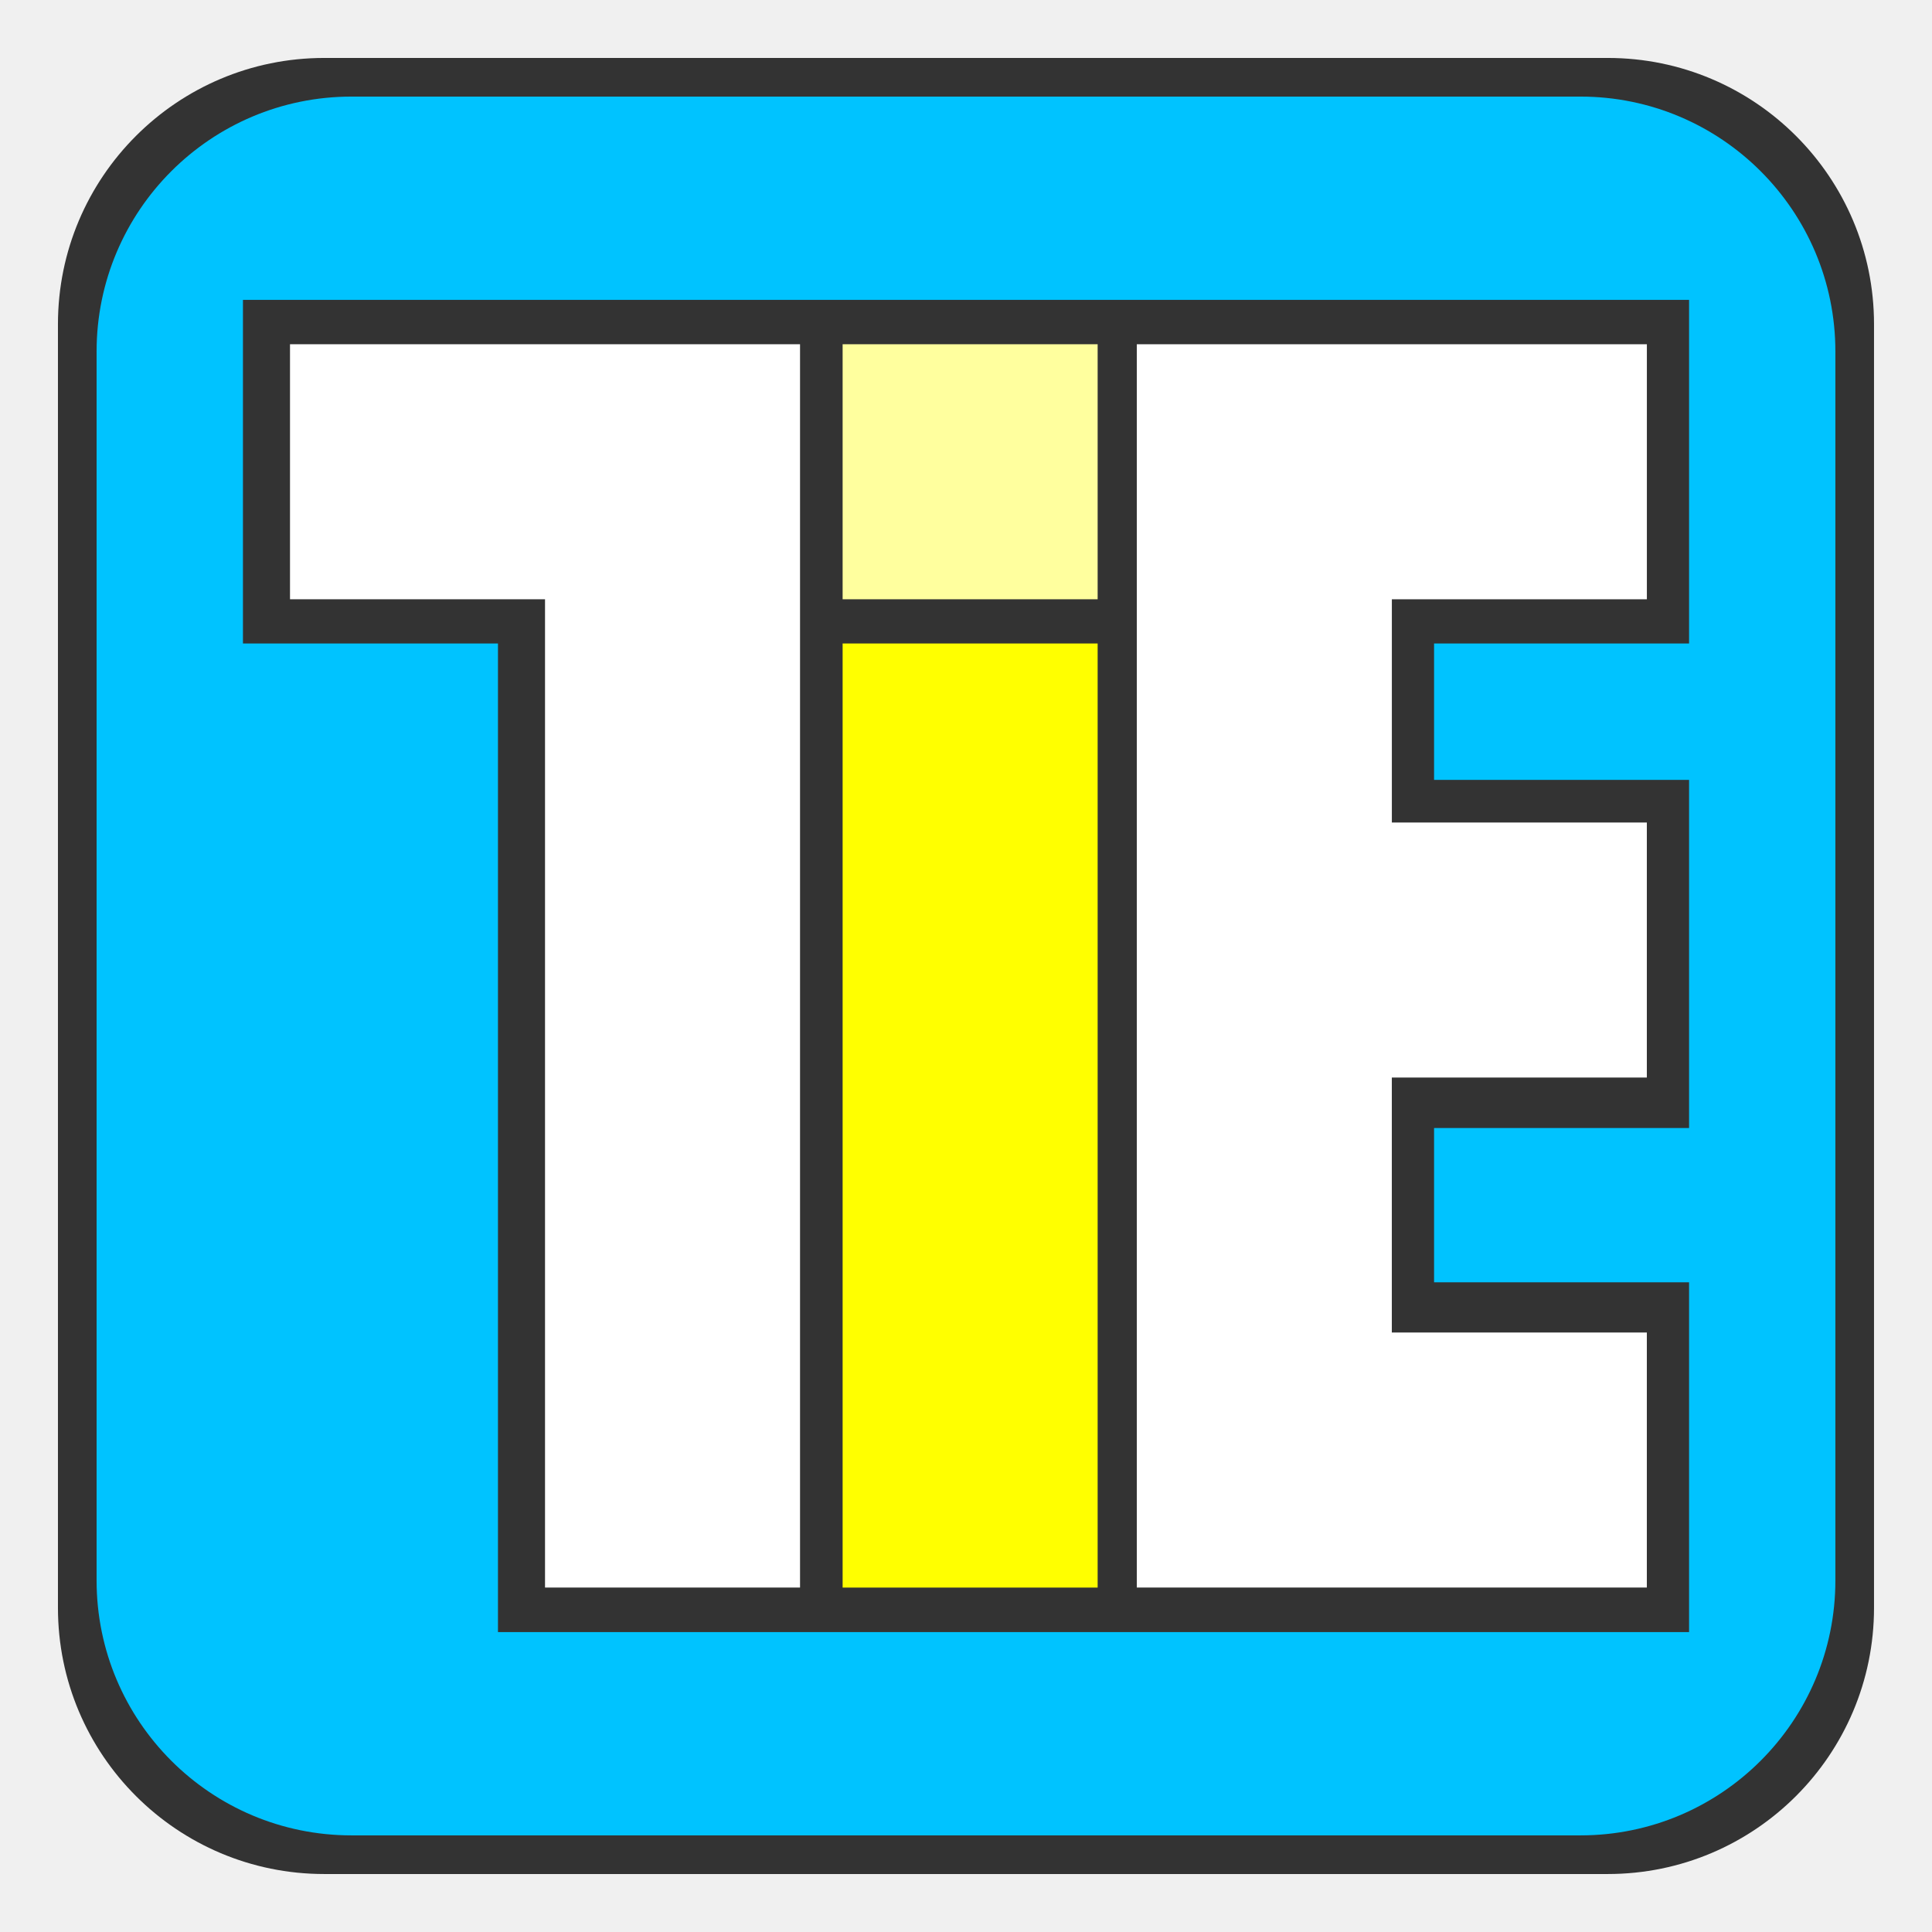
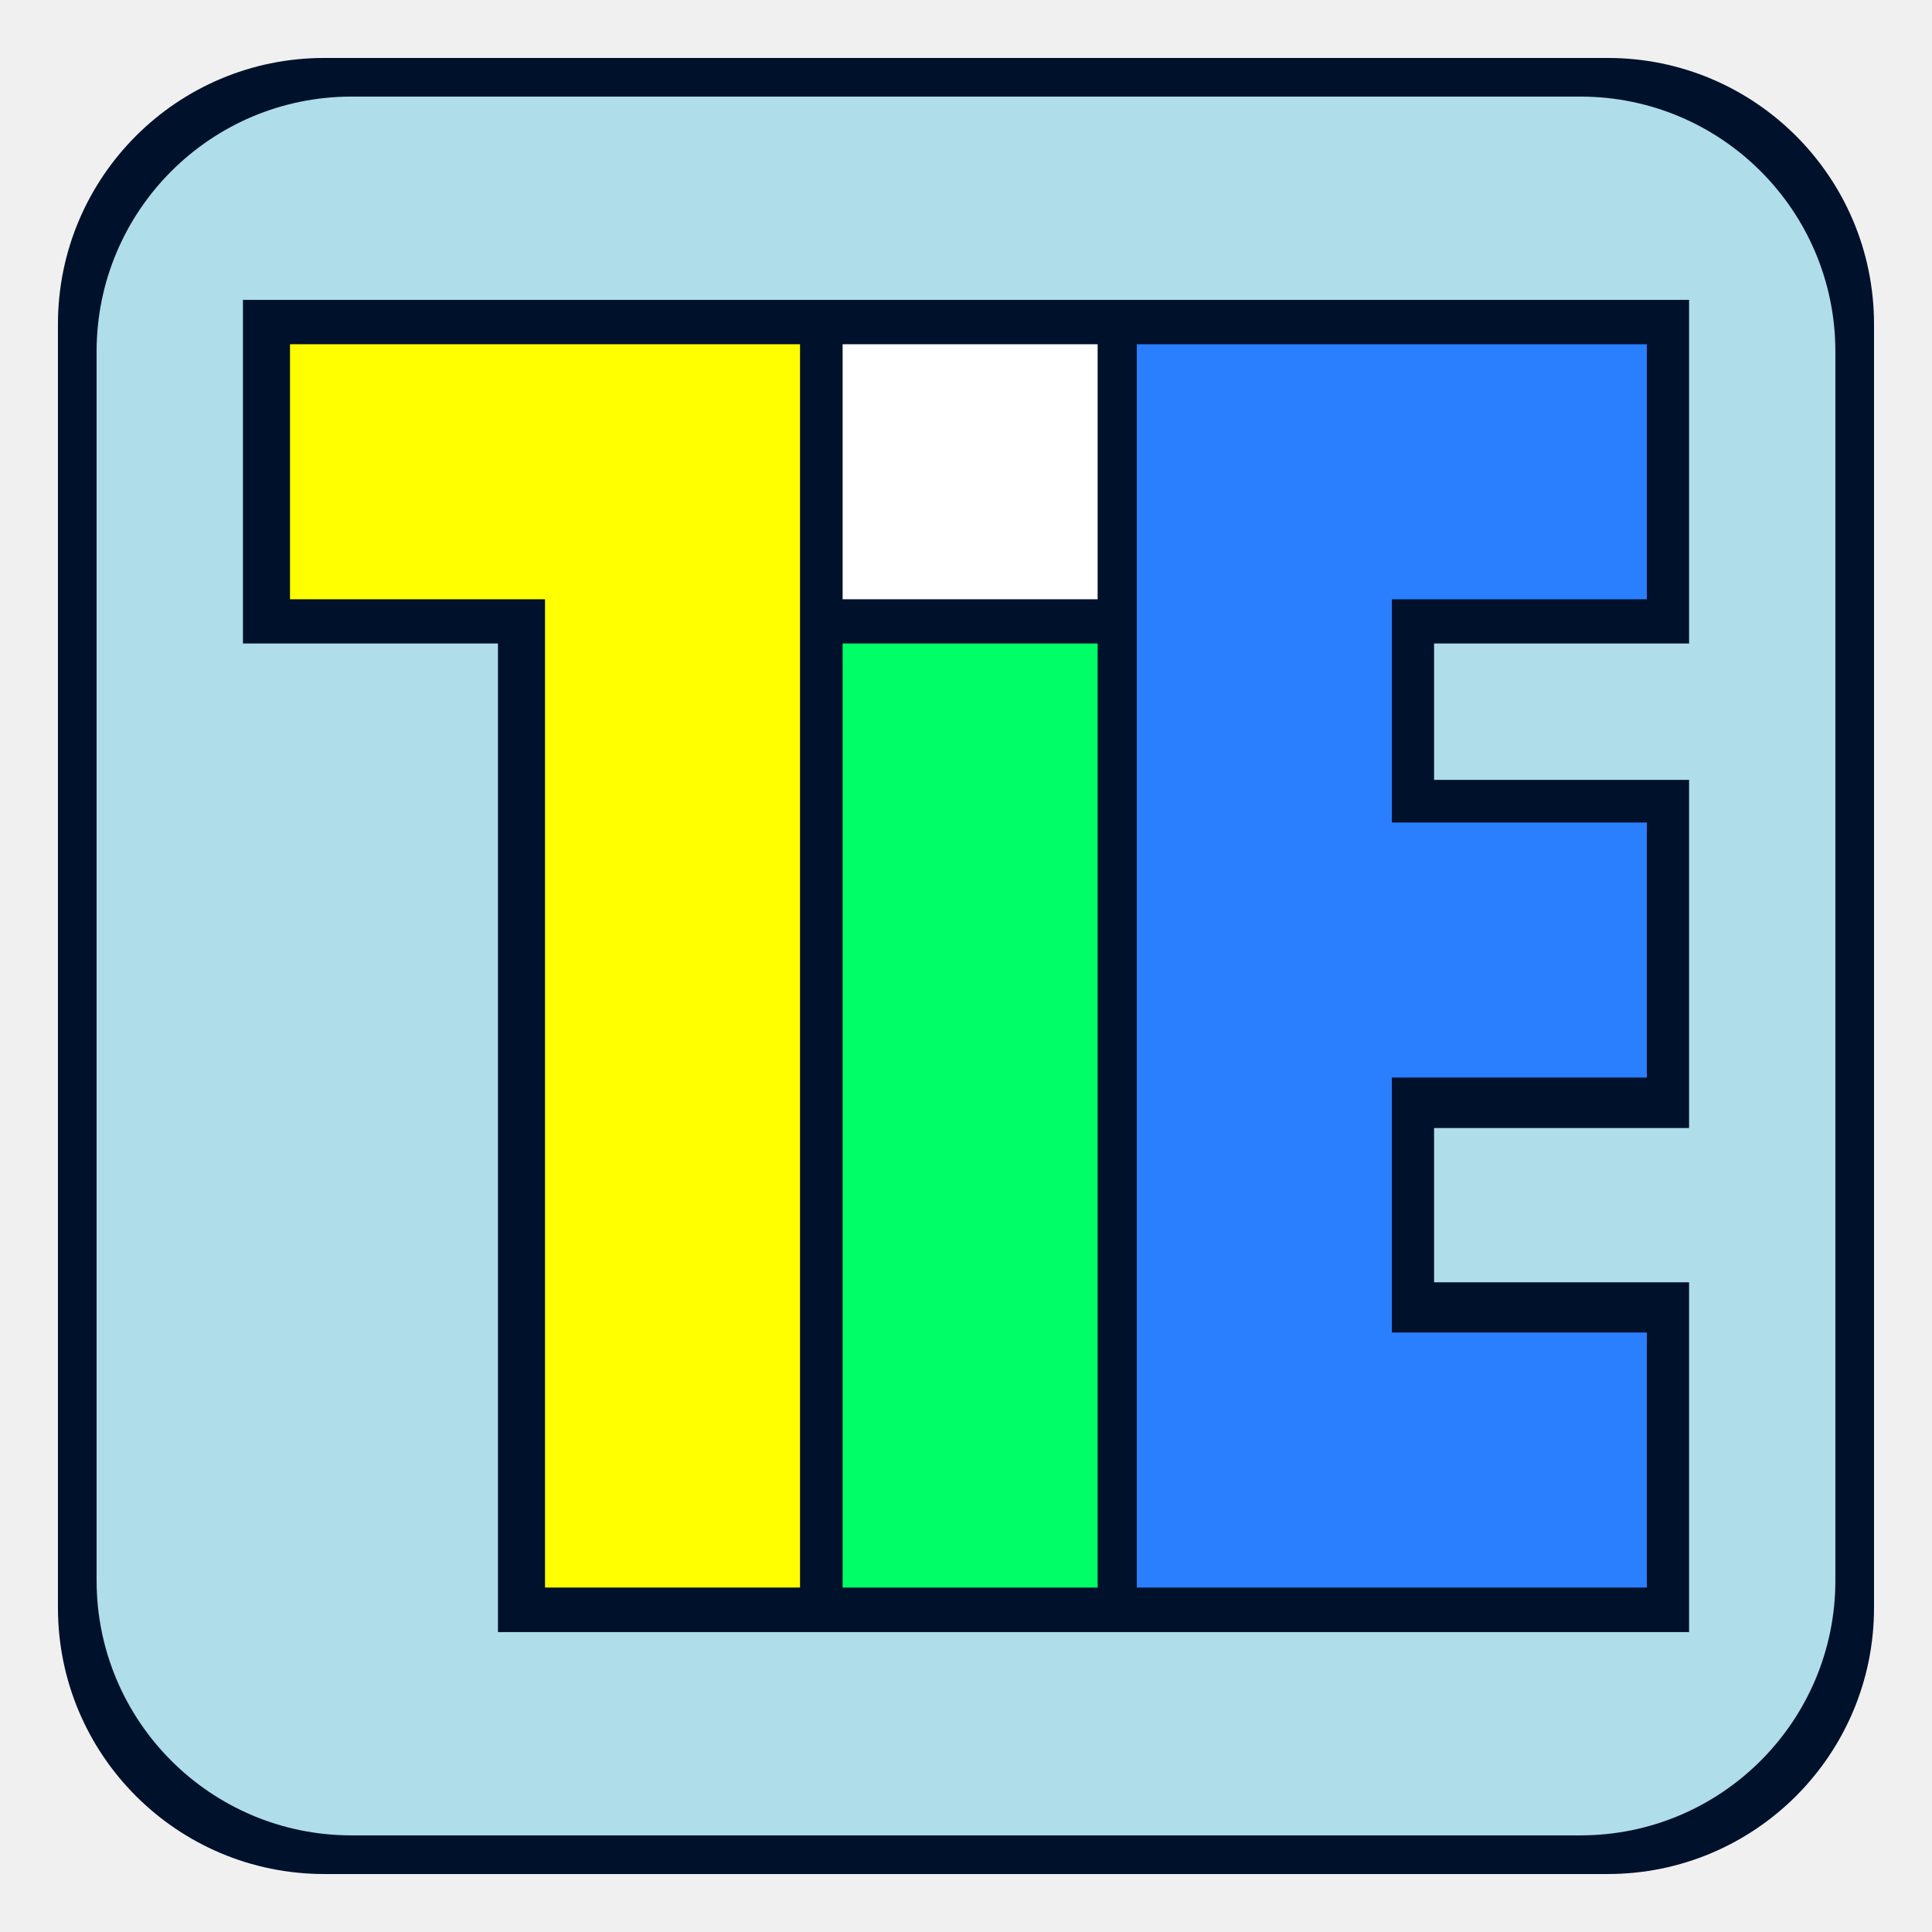
<svg xmlns="http://www.w3.org/2000/svg" width="250" height="250" viewBox="0 0 66.146 66.146" version="1.1" id="svg8">
  <defs id="defs2" />
  <g id="layer1">
-     <rect style="fill:#333333;stroke-width:0.253" id="rect835" width="62.177" height="62.177" x="1.984" y="1.984" ry="9.117" />
-     <rect style="fill:#00c3ff;fill-opacity:1;stroke-width:0.242" id="rect840" width="59.531" height="59.531" x="3.307" y="3.307" ry="8.729" />
-     <path style="fill:#333333;stroke:none;stroke-width:0.265px;stroke-linecap:butt;stroke-linejoin:miter;stroke-opacity:1" d="M 8.318,10.267 V 22.031 H 17.049 V 55.878 h 40.78 V 43.902 h -8.731 v -5.282 h 8.731 V 26.701 h -8.731 v -4.67 h 8.731 V 10.267 Z" id="path910" />
-     <path id="path860" style="fill:#ffff9e;fill-opacity:1;stroke-width:0.29" d="m 28.849,11.786 h 8.731 v 8.731 l 10e-7,2e-6 -10e-7,-2e-6 h -8.731 z" />
-     <path id="path864" style="fill:#ffff00;stroke-width:0.558" d="m 28.849,22.031 h 8.731 v 32.323 l 10e-7,7e-6 -10e-7,-7e-6 h -8.731 z" />
-     <path id="path866" style="fill:#ffffff;stroke-width:0.64" d="m 38.921,11.786 v 42.567 h 6.399 2.332 8.731 v -8.731 h -8.731 v -8.731 h 8.731 v -8.731 H 47.653 V 20.518 l 8.731,-1e-6 2e-6,-8.731 -8.731,-1e-6 z" />
-     <path id="path870" style="fill:#ffffff;stroke-width:0.64" d="m 9.929,11.786 v 8.731 h 8.731 v 33.836 h 8.731 V 11.786 h -7.183 -1.548 z" />
+     <rect style="fill:#00112b;stroke-width:0.253" id="rect835" width="62.177" height="62.177" x="1.984" y="1.984" ry="9.117" />
+     <rect style="fill:#afdde9;fill-opacity:1;stroke-width:0.242" id="rect840" width="59.531" height="59.531" x="3.307" y="3.307" ry="8.729" />
+     <path style="fill:#00112b;stroke:none;stroke-width:0.265px;stroke-linecap:butt;stroke-linejoin:miter;stroke-opacity:1" d="M 8.318,10.267 V 22.031 H 17.049 V 55.878 h 40.78 V 43.902 h -8.731 v -5.282 h 8.731 V 26.701 h -8.731 v -4.67 h 8.731 V 10.267 Z" id="path910" />
+     <path id="path860" style="fill:#ffffff;fill-opacity:1;stroke-width:0.29" d="m 28.849,11.786 h 8.731 v 8.731 l 10e-7,2e-6 -10e-7,-2e-6 h -8.731 z" />
+     <path id="path864" style="fill:#00ff66;stroke-width:0.558" d="m 28.849,22.031 h 8.731 v 32.323 l 10e-7,7e-6 -10e-7,-7e-6 h -8.731 z" />
+     <path id="path866" style="fill:#2a7fff;stroke-width:0.64" d="m 38.921,11.786 v 42.567 h 6.399 2.332 8.731 v -8.731 h -8.731 v -8.731 h 8.731 v -8.731 H 47.653 V 20.518 l 8.731,-1e-6 2e-6,-8.731 -8.731,-1e-6 z" />
+     <path id="path870" style="fill:#ffff00;stroke-width:0.64" d="m 9.929,11.786 v 8.731 h 8.731 v 33.836 h 8.731 V 11.786 h -7.183 -1.548 z" />
  </g>
</svg>
